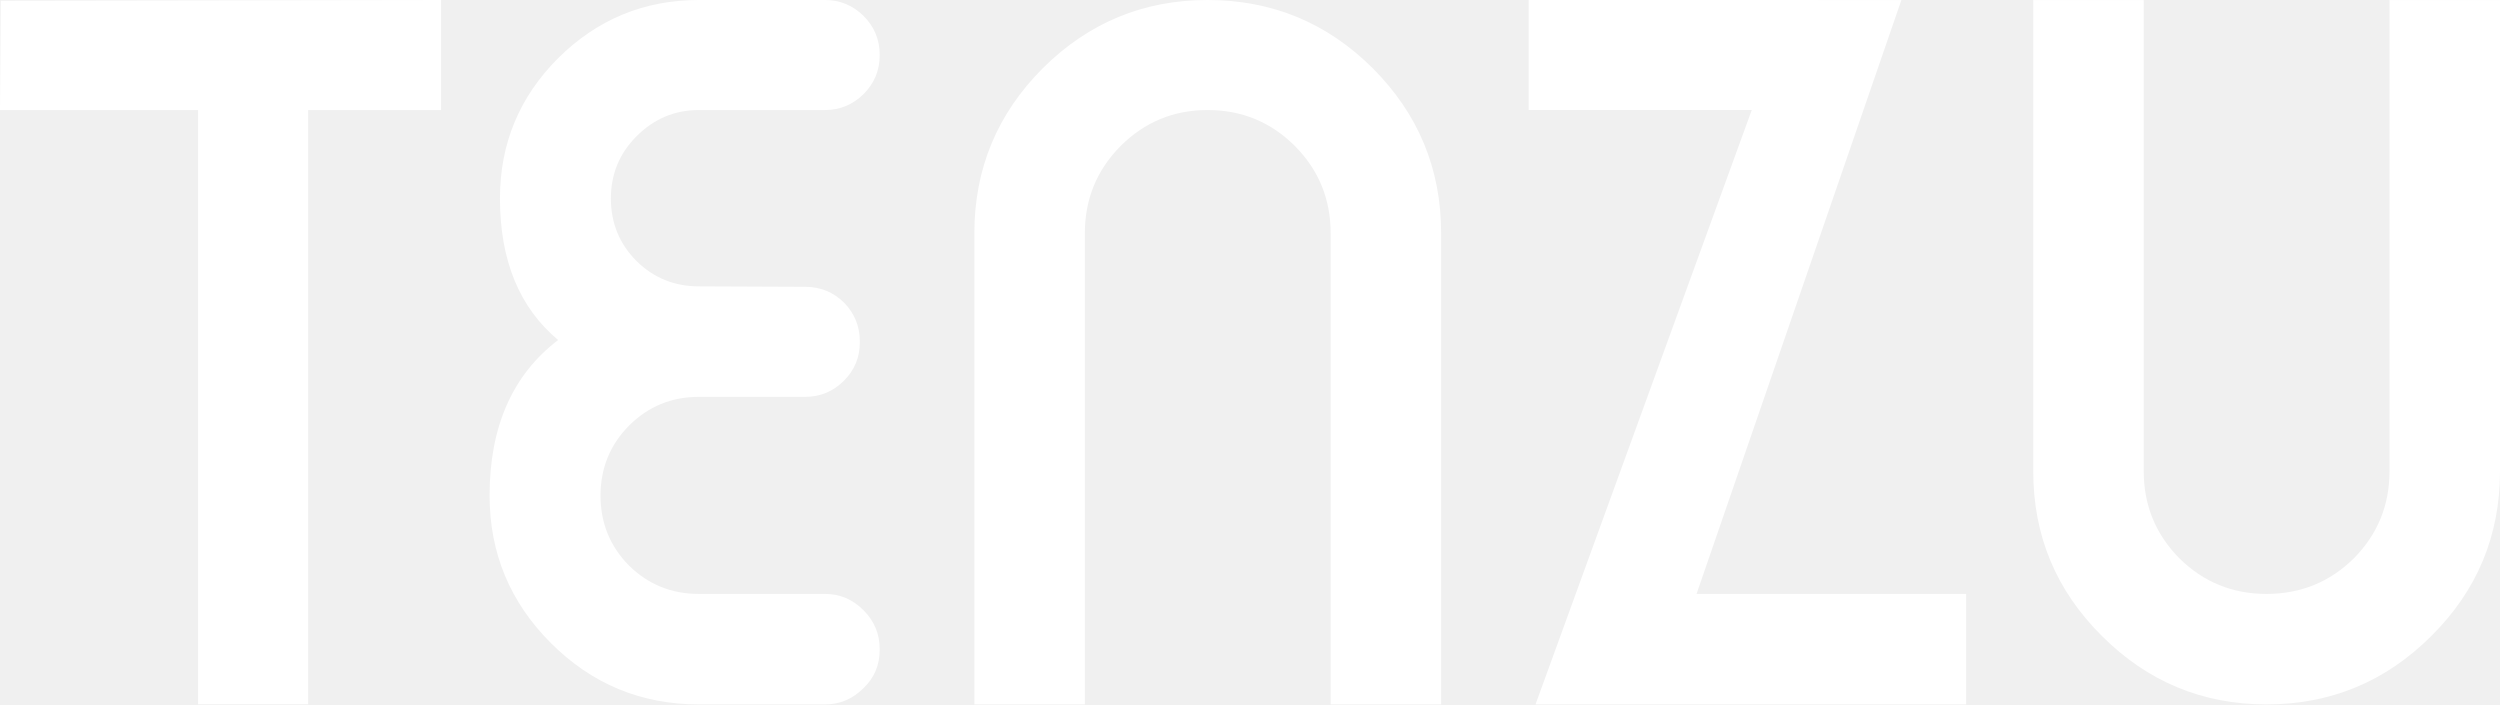
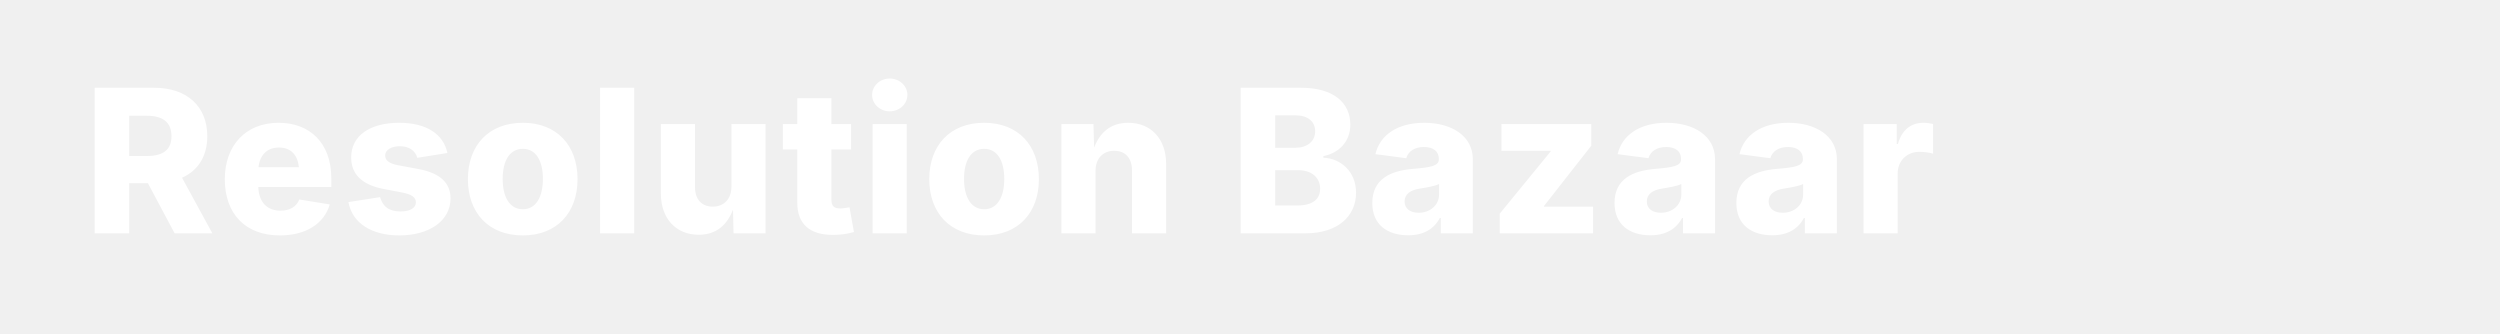
- <svg xmlns="http://www.w3.org/2000/svg" version="1.1" id="svg1" width="1997.051" height="562.698" viewBox="0 0 1997.051 562.698">
-   <defs id="defs1">
-     <rect x="3223.67" y="3349.104" width="1657.447" height="744.857" id="rect2" />
-     <rect x="3428.711" y="2871.602" width="1988.187" height="903.63" id="rect1" />
-     <rect x="3826.276" y="2280.392" width="1716.095" height="1245.76" id="rect20" />
-     <rect x="3223.67" y="3349.104" width="1657.447" height="744.857" id="rect3" />
-     <rect x="3223.67" y="3349.104" width="2222.452" height="1184.305" id="rect4" />
-   </defs>
-   <g id="g1" transform="translate(-3309.214,-2748.072)">
-     <g id="g22" transform="matrix(2.766654,0,0,2.766654,-6190.663,-5614.409)" style="fill:#000000;fill-opacity:1">
-       <path style="font-weight:bold;font-size:266.667px;line-height:1.8;font-family:'Typo Round Bold Demo';-inkscape-font-specification:'Typo Round Bold Demo Bold';white-space:pre;fill:#ffffff;fill-opacity:1;stroke-width:7.842;stroke-linejoin:bevel" d="m 4155.535,3158.665 c 0,18.576 -6.597,34.419 -19.792,47.526 -13.194,13.194 -29.08,19.792 -47.656,19.792 -18.49,0 -34.332,-6.597 -47.526,-19.792 -13.194,-13.108 -19.792,-28.95 -19.792,-47.526 v -136.054 h 31.901 v 136.054 c 0,9.809 3.429,18.186 10.286,25.13 6.944,6.858 15.321,10.287 25.13,10.287 9.896,0 18.316,-3.429 25.26,-10.287 6.858,-6.944 10.287,-15.321 10.287,-25.13 v -136.054 h 31.901 z" id="path22" />
-       <path style="font-weight:bold;font-size:266.667px;line-height:1.8;font-family:'Typo Round Bold Demo';-inkscape-font-specification:'Typo Round Bold Demo Bold';white-space:pre;display:inline;fill:#ffffff;fill-opacity:1;stroke-width:7.842;stroke-linejoin:bevel" d="m 3875.089,3022.597 107.608,0.013 -59.145,171.471 h 77.848 v 31.901 l -124.344,3e-4 62.436,-171.615 h -64.403 z" id="path21" />
-       <path style="font-weight:bold;font-size:266.667px;line-height:1.8;font-family:'Typo Round Bold Demo';-inkscape-font-specification:'Typo Round Bold Demo Bold';white-space:pre;fill:#ffffff;fill-opacity:1;stroke-width:7.842;stroke-linejoin:bevel" d="m 3849.805,3225.983 h -31.901 v -136.068 c 0,-9.809 -3.429,-18.186 -10.286,-25.13 -6.944,-6.944 -15.365,-10.417 -25.261,-10.417 -9.809,0 -18.186,3.472 -25.13,10.417 -6.858,6.944 -10.287,15.321 -10.287,25.13 v 136.064 h -31.901 v -136.064 c 0,-18.576 6.597,-34.462 19.792,-47.656 13.194,-13.108 29.037,-19.662 47.526,-19.662 18.576,0 34.462,6.554 47.656,19.662 13.194,13.194 19.792,29.08 19.792,47.656 z" id="path19" />
-       <path style="font-weight:bold;font-size:266.667px;line-height:1.8;font-family:'Typo Round Bold Demo';-inkscape-font-specification:'Typo Round Bold Demo Bold';white-space:pre;fill:#ffffff;fill-opacity:1;stroke-width:7.842;stroke-linejoin:bevel" d="m 3635.482,3022.597 c -15.799,0 -29.34,5.599 -40.625,16.797 -11.198,11.198 -16.797,24.696 -16.797,40.495 0,17.882 5.599,31.511 16.797,40.886 -13.194,10.069 -19.792,25.043 -19.792,44.922 0,16.58 5.903,30.773 17.708,42.578 11.806,11.806 26.042,17.708 42.708,17.708 h 36.458 c 4.253,0 7.943,-1.562 11.068,-4.688 3.125,-2.951 4.688,-6.641 4.688,-11.068 v -0.26 c 0,-4.34 -1.562,-8.073 -4.688,-11.198 -3.125,-3.125 -6.814,-4.688 -11.068,-4.688 h -36.458 c -7.899,0 -14.627,-2.734 -20.182,-8.203 -5.469,-5.556 -8.203,-12.283 -8.203,-20.182 0,-7.899 2.734,-14.627 8.203,-20.182 5.556,-5.556 12.283,-8.333 20.182,-8.333 h 30.729 c 4.34,0 8.073,-1.562 11.198,-4.688 3.038,-3.038 4.557,-6.727 4.557,-11.068 v -0.26 c 0,-4.34 -1.519,-8.073 -4.557,-11.198 -3.125,-3.038 -6.858,-4.557 -11.198,-4.557 l -30.729,-0.13 c -7.031,0 -13.021,-2.431 -17.969,-7.292 -4.948,-4.948 -7.422,-10.981 -7.422,-18.099 0,-7.031 2.474,-13.021 7.422,-17.969 5.035,-5.035 11.024,-7.552 17.969,-7.552 h 36.458 c 4.253,0 7.943,-1.519 11.068,-4.557 3.125,-3.125 4.688,-6.858 4.688,-11.198 v -0.26 c 0,-4.34 -1.562,-8.073 -4.688,-11.198 -3.125,-3.038 -6.814,-4.557 -11.068,-4.557 z" id="path11" />
-       <path style="font-weight:bold;font-size:266.667px;line-height:1.8;font-family:'Typo Round Bold Demo';-inkscape-font-specification:'Typo Round Bold Demo Bold';white-space:pre;fill:#ffffff;fill-opacity:1;stroke-width:7.842;stroke-linejoin:bevel" d="m 3561.06,3054.368 h -38.387 v 171.566 h -31.771 v -171.566 h -57.196 l 0.213,-31.562 127.14,-0.208 z" id="text1" />
-     </g>
-   </g>
+ <svg xmlns="http://www.w3.org/2000/svg" version="1.1" id="svg1" width="300" height="40" viewBox="0 0 300 40">
+   <text x="10" y="28" style="font-family:'Inter', sans-serif; font-weight: 800; font-size: 24px; fill: #ffffff; letter-spacing: 0.5px;">Resolution Bazaar</text>
</svg>
